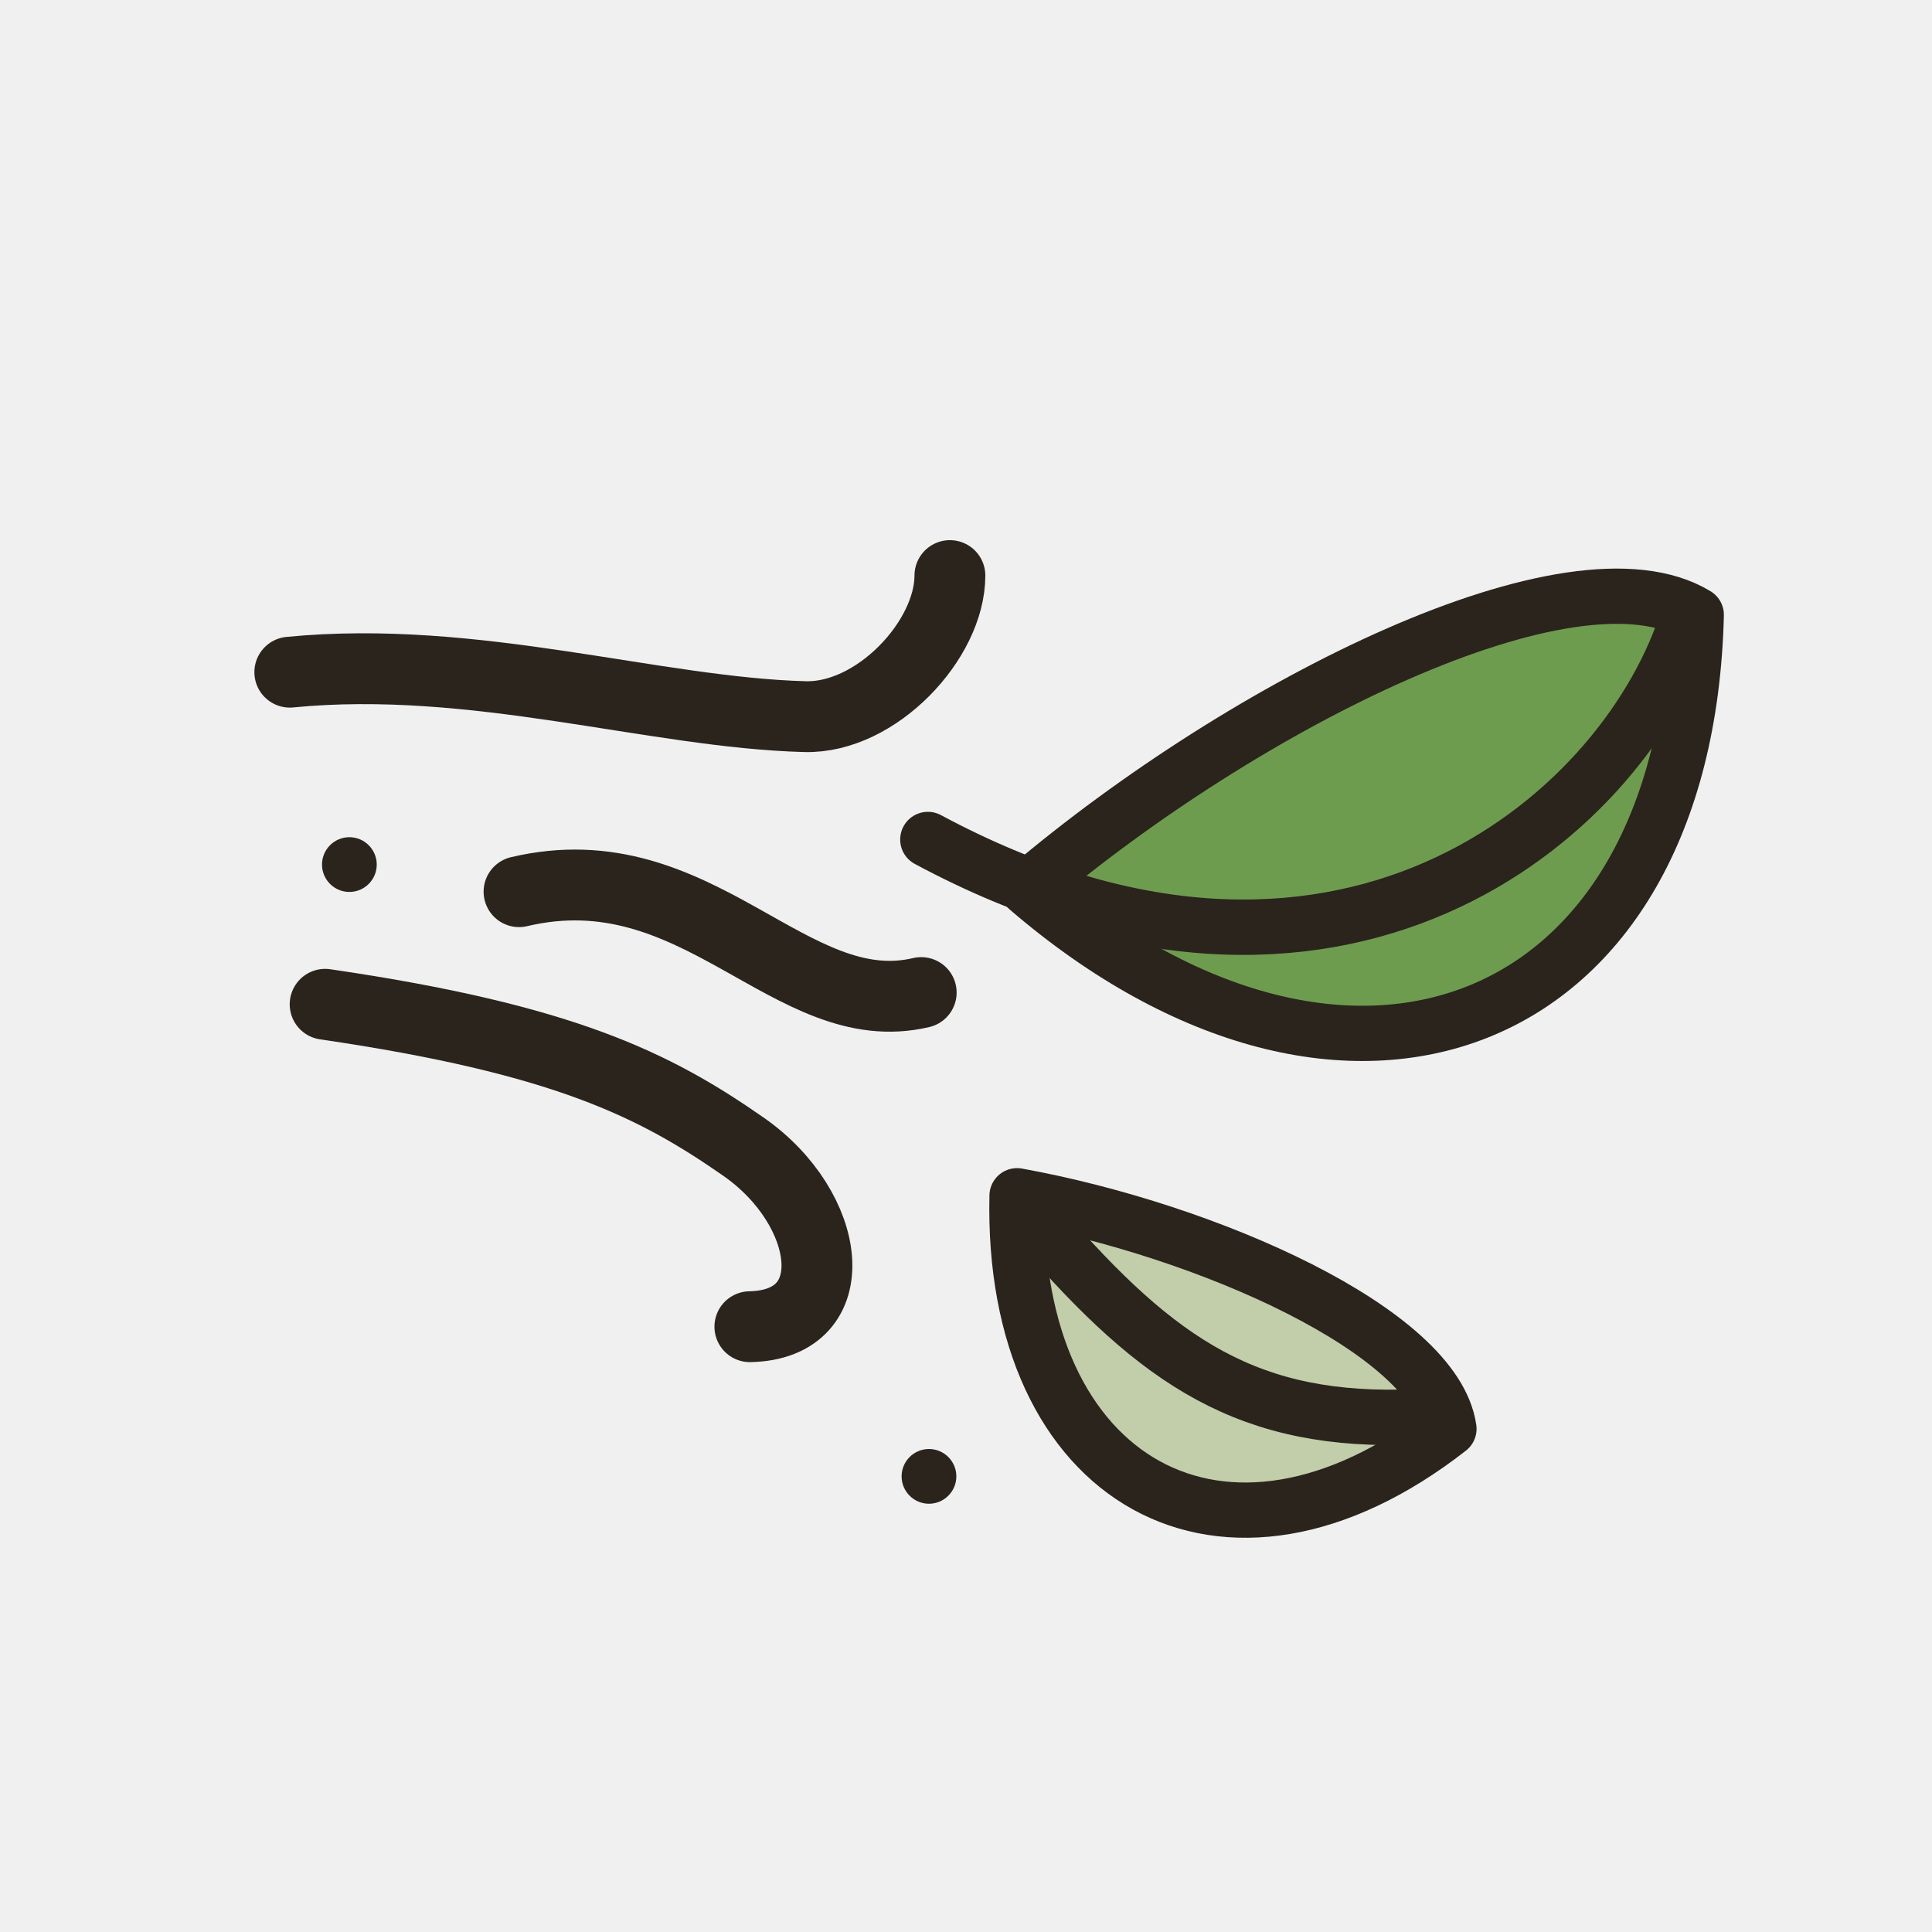
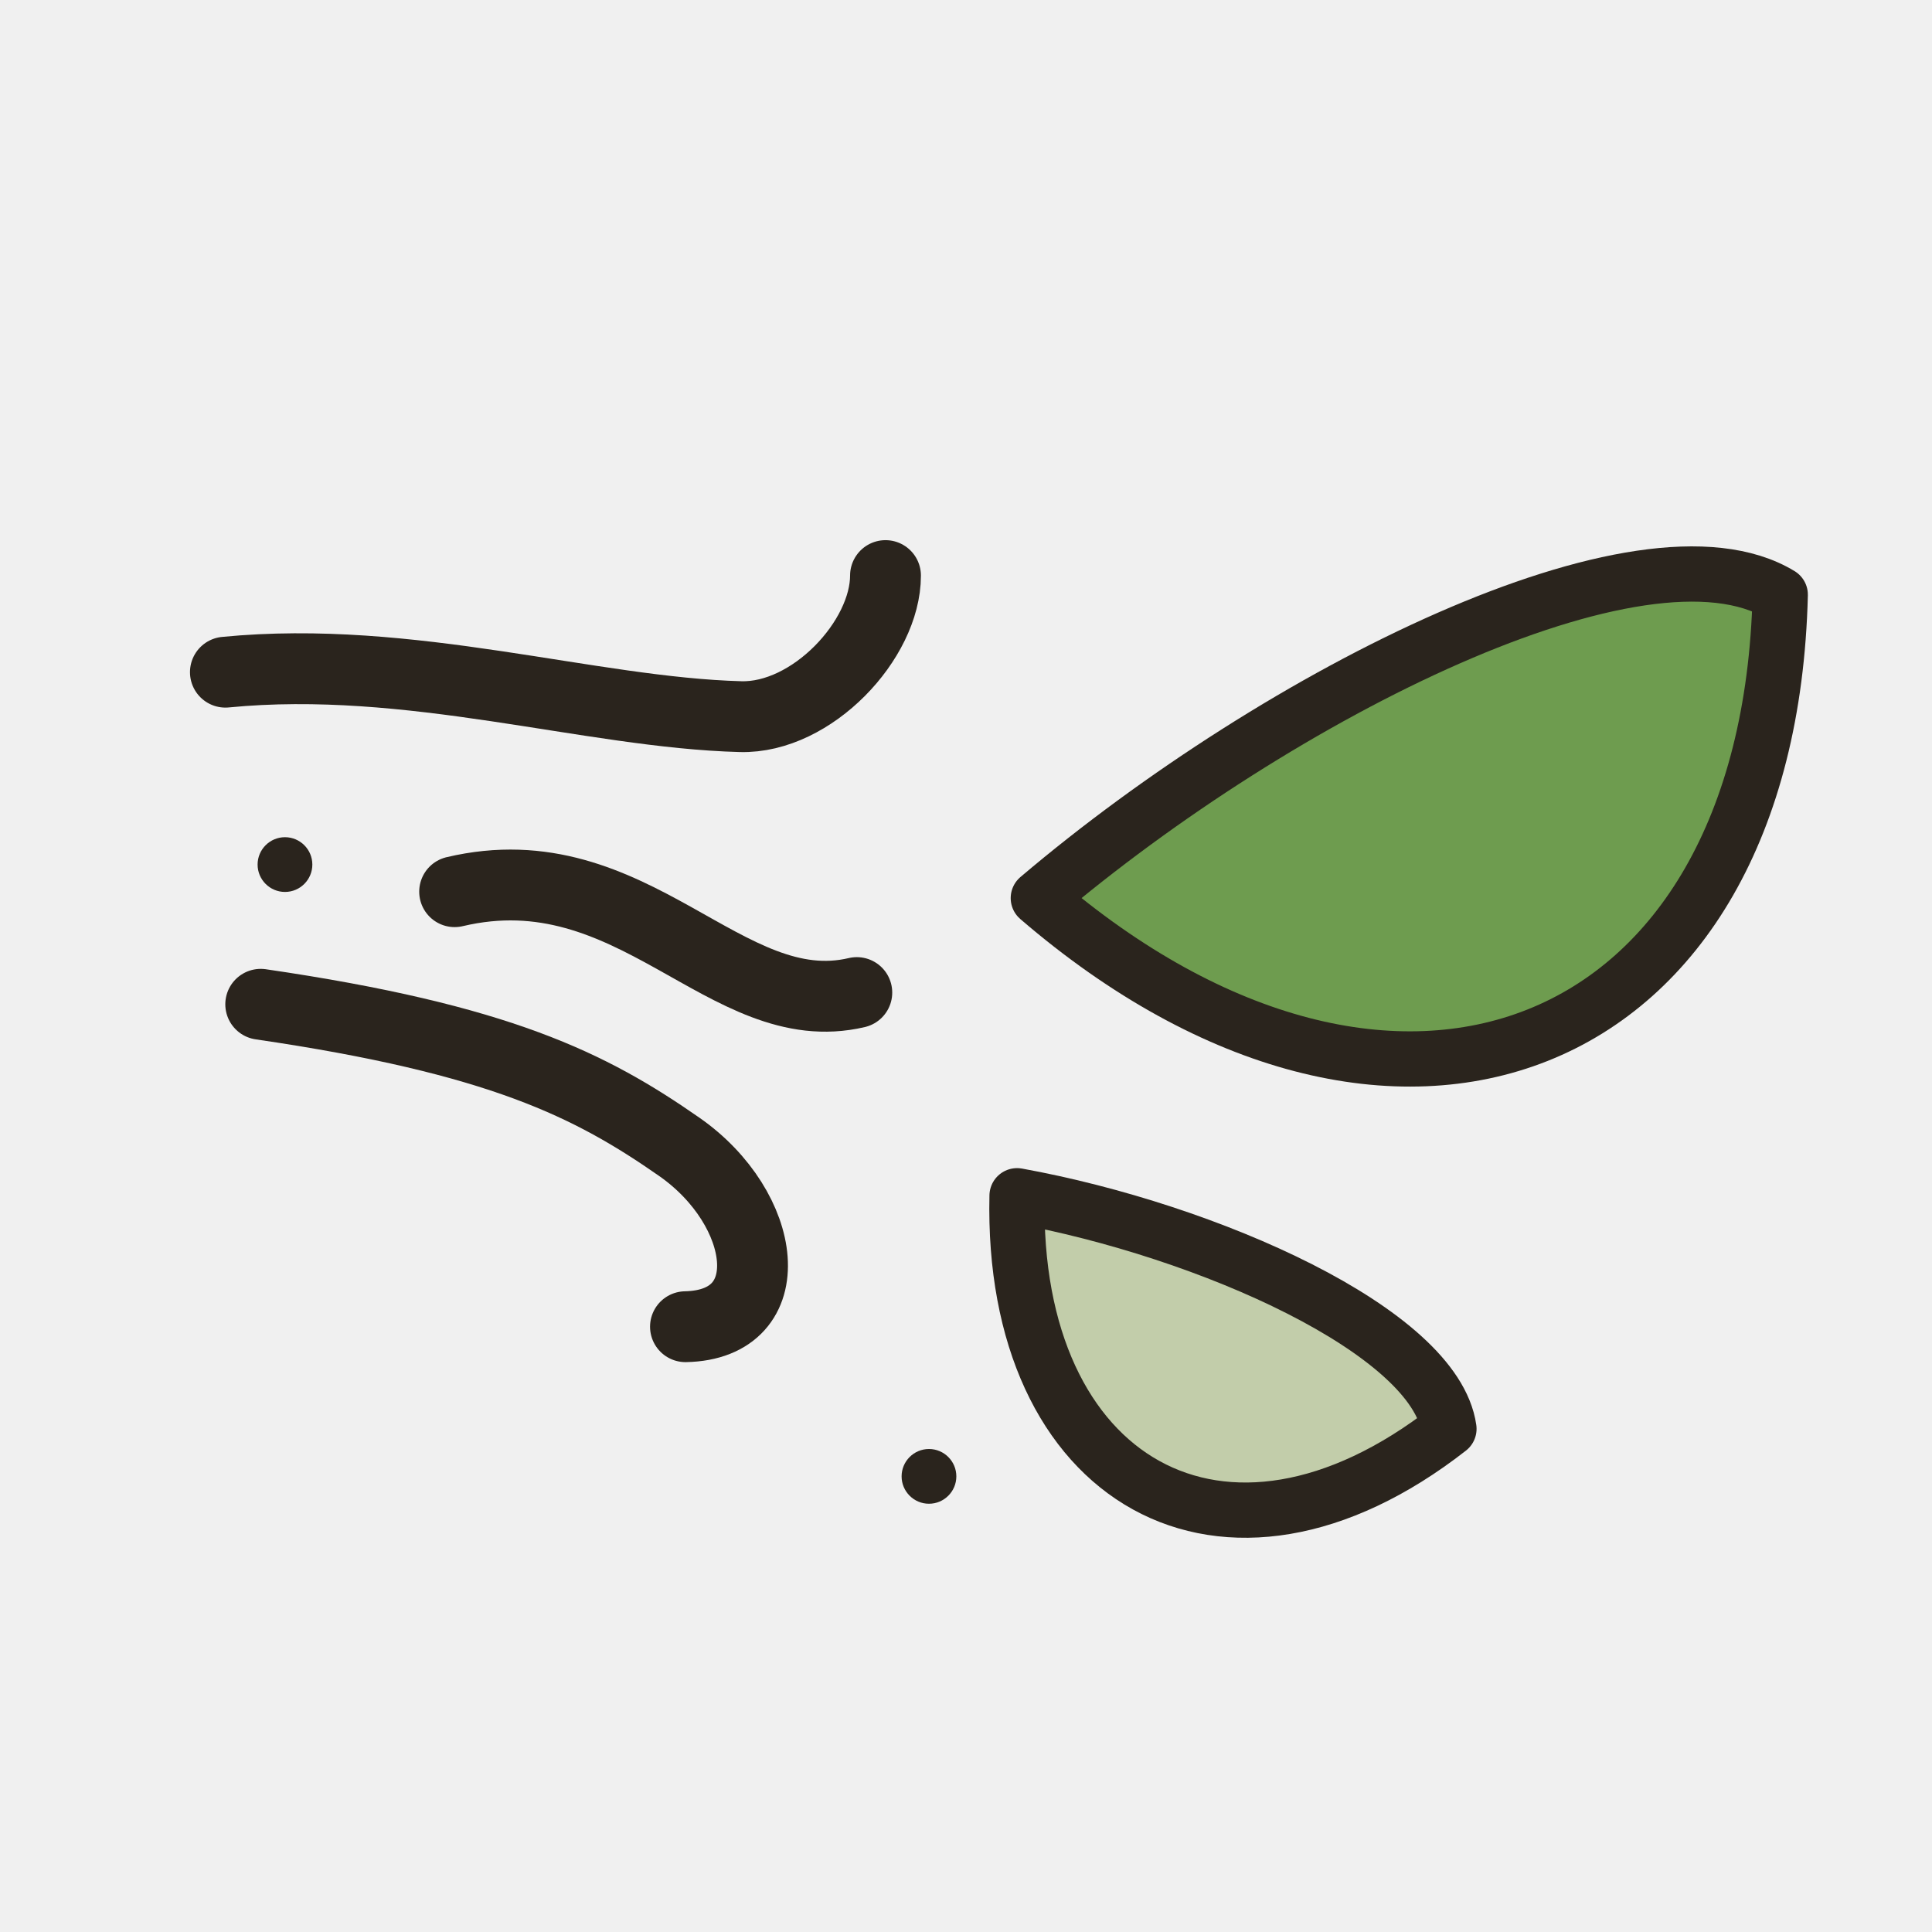
<svg xmlns="http://www.w3.org/2000/svg" width="60" height="60" viewBox="0 0 60 60" fill="none">
-   <path d="M9 20.875C14.754 20.313 20.307 22.131 25 22.256C27.214 22.315 29.5 19.875 29.5 17.875" stroke="#2A241D" fill="none" stroke-width="2.2" stroke-linecap="round" />
-   <path d="M10.097 31.189C17.518 32.274 20.342 33.697 23.094 35.615C25.845 37.533 26.329 41.141 23.288 41.202" stroke="#2A241D" fill="none" stroke-width="2.2" stroke-linecap="round" />
-   <path d="M16.119 27.692C21.679 26.375 24.542 31.786 28.609 30.825" stroke="#2A241D" fill="none" stroke-width="2.2" stroke-linecap="round" />
-   <path d="M52.679 19.096C52.357 32.145 41.8 36.103 31.908 27.588C38.697 21.829 48.845 16.766 52.679 19.096Z" fill="#6E9C4F" stroke="#2A241D" stroke-width="1.716" stroke-linejoin="round" />
-   <path d="M28.816 26.072C41.526 32.895 50.301 25.47 52.339 19.424" stroke="#2A241D" fill="none" stroke-width="1.72" stroke-linecap="round" />
-   <path d="M44.998 44.374C38.011 49.832 31.383 45.998 31.586 37.135C37.536 38.215 44.568 41.358 44.998 44.374Z" fill="#C2CDAA" stroke="#2A241D" stroke-width="1.716" stroke-linejoin="round" />
-   <path d="M32.318 38.087C35.989 42.33 38.788 44.229 44 44" stroke="#2A241D" fill="none" stroke-width="1.72" stroke-linecap="round" />
-   <path d="M10.85 27.7C11.319 27.7 11.7 27.319 11.7 26.85C11.7 26.381 11.319 26 10.85 26C10.381 26 10 26.381 10 26.85C10 27.319 10.381 27.7 10.85 27.7Z" fill="#2A241D" />
-   <path d="M28.85 46.7C29.319 46.7 29.7 46.319 29.7 45.85C29.7 45.381 29.319 45 28.85 45C28.381 45 28 45.381 28 45.85C28 46.319 28.381 46.7 28.85 46.7Z" fill="#2A241D" />
+   <g clip-path="url(#clip0_1_130)">
+     <path d="M7 20.875C12.754 20.313 18.307 22.131 23 22.256C25.214 22.315 27.5 19.875 27.5 17.875" fill="none" stroke="#2A241D" stroke-width="2.2" stroke-linecap="round" />
+     <path d="M8.097 31.189C15.518 32.274 18.342 33.697 21.094 35.615C23.845 37.533 24.329 41.141 21.288 41.202" fill="none" stroke="#2A241D" stroke-width="2.2" stroke-linecap="round" />
+     <path d="M14.119 27.692C19.679 26.375 22.542 31.786 26.609 30.825" fill="none" stroke="#2A241D" stroke-width="2.2" stroke-linecap="round" />
+     <path d="M55.287 18.47C54.931 32.945 43.22 37.336 32.246 27.891C39.777 21.502 51.035 15.885 55.287 18.47Z" fill="#6E9C4F" stroke="#2A241D" stroke-width="1.716" stroke-linejoin="round" />
+     <path d="M44.998 44.374C38.011 49.832 31.383 45.998 31.586 37.135C37.536 38.215 44.568 41.358 44.998 44.374Z" fill="#C2CDAA" stroke="#2A241D" stroke-width="1.716" stroke-linejoin="round" />
+     <path d="M8.85 27.7C9.319 27.7 9.7 27.319 9.7 26.85C9.7 26.381 9.319 26 8.85 26C8.381 26 8 26.381 8 26.85C8 27.319 8.381 27.7 8.85 27.7Z" fill="#2A241D" />
+     <path d="M28.85 46.7C29.319 46.7 29.7 46.319 29.7 45.85C29.7 45.381 29.319 45 28.85 45C28.381 45 28 45.381 28 45.85C28 46.319 28.381 46.7 28.85 46.7Z" fill="#2A241D" />
+   </g>
+   <defs>
+     <clipPath id="clip0_1_130">
+       <rect width="60" height="60" fill="white" />
+     </clipPath>
+   </defs>
</svg>
